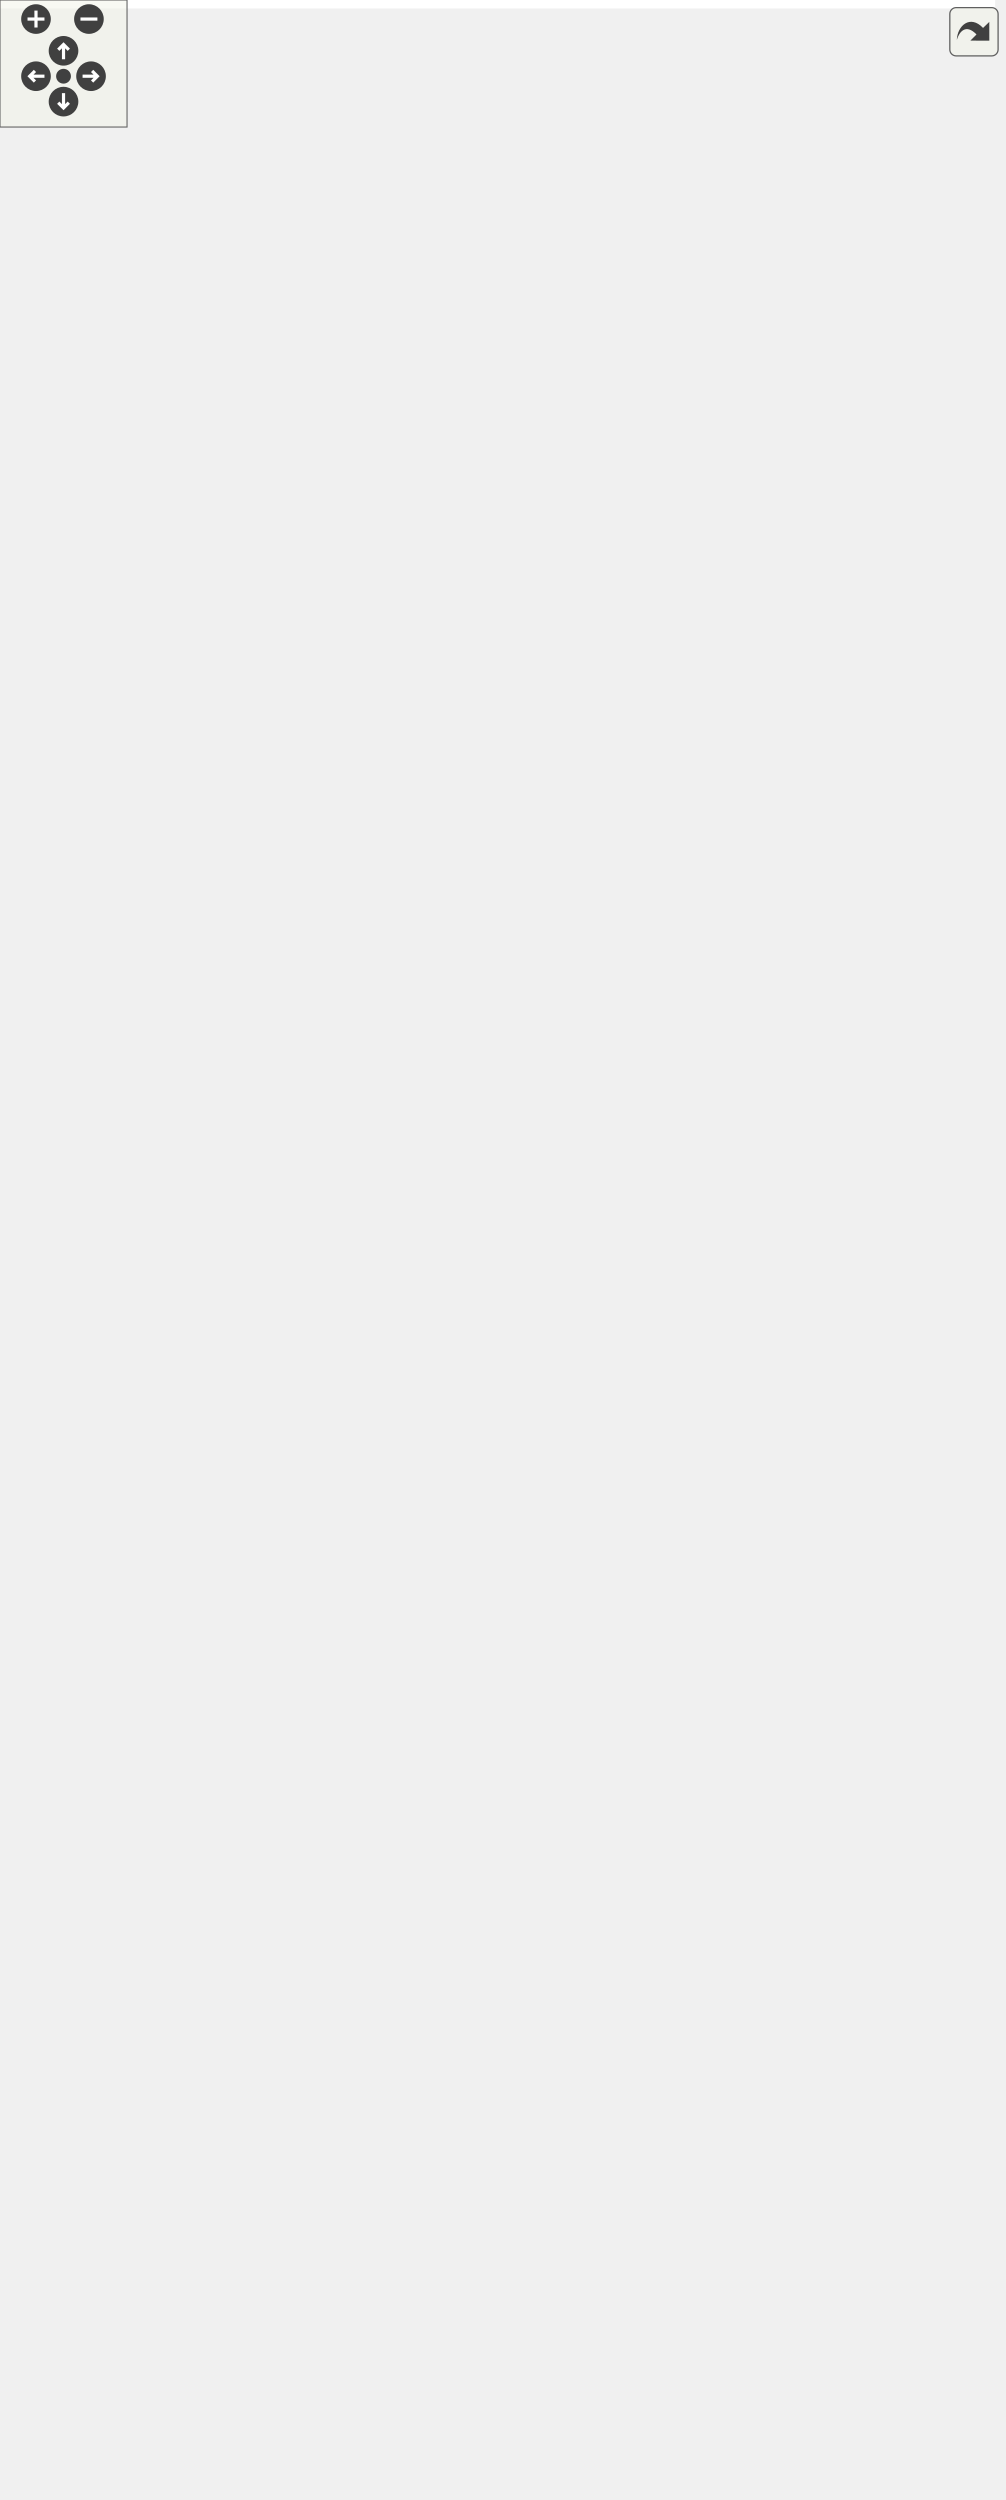
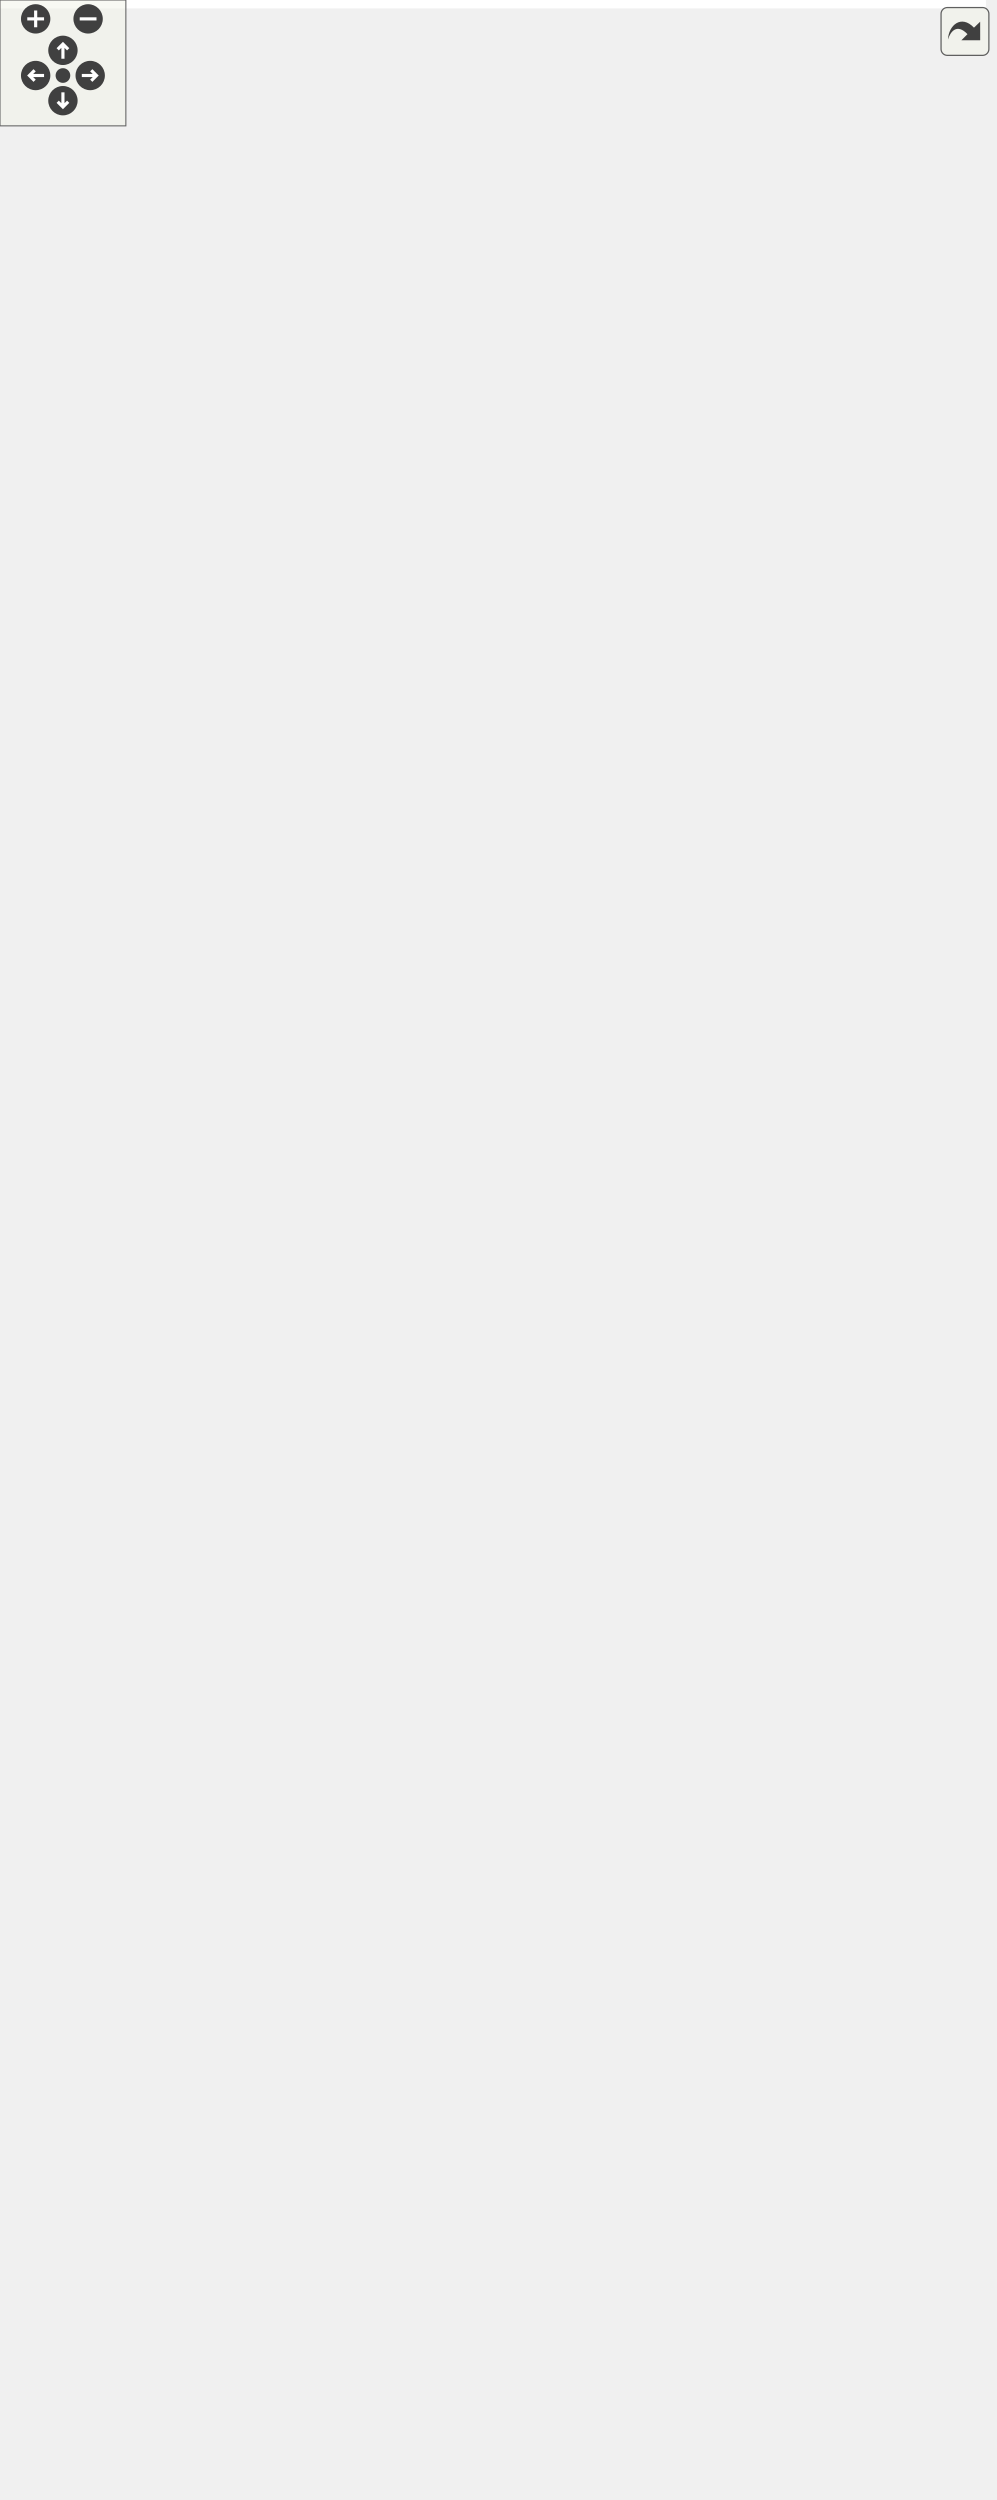
<svg xmlns="http://www.w3.org/2000/svg" xmlns:xlink="http://www.w3.org/1999/xlink" id="main" version="1.1" xml:space="preserve">
  <style type="text/css">
.edge:hover path { stroke: red; }
.edge:hover polygon { stroke: red; fill: red; }
</style>
  <defs>
    <circle id="rim" cx="0" cy="0" r="7" />
    <circle id="rim2" cx="0" cy="0" r="3.5" />
    <g id="zoomPlus">
      <use xlink:href="#rim" fill="#404040">
        <set attributeName="fill" to="#808080" begin="zoomplus.mouseover" end="zoomplus.mouseout" />
      </use>
      <path d="M-4,0h8M0,-4v8" fill="none" stroke="white" stroke-width="1.5" pointer-events="none" />
    </g>
    <g id="zoomMin">
      <use xlink:href="#rim" fill="#404040">
        <set attributeName="fill" to="#808080" begin="zoomminus.mouseover" end="zoomminus.mouseout" />
      </use>
      <path d="M-4,0h8" fill="none" stroke="white" stroke-width="1.5" pointer-events="none" />
    </g>
    <g id="dirArrow">
      <path fill="none" stroke="white" stroke-width="1.5" d="M0,-3.0v7 M-2.5,-0.5L0,-3.0L2.5,-0.5" />
    </g>
    <g id="resetDef">
      <use xlink:href="#rim2" fill="#404040">
        <set attributeName="fill" to="#808080" begin="reset.mouseover" end="reset.mouseout" />
      </use>
    </g>
  </defs>
  <svg id="graph" class="graph">
    <g id="viewport">
-       <polygon fill="white" stroke="transparent" points="-4,4 -4,-1120 470,-1120 470,4 -4,4" />
+       <polygon fill="white" stroke="transparent" points="-4,4 -4,-1131 470,-1131 470,4 -4,4" />
      <g id="node1" class="node">
        <g id="a_node1">
          <a xlink:title="A Trackball manipulator for Cameras.">
            <polygon fill="#bfbfbf" stroke="black" points="105,-0.5 105,-409.5 289,-409.5 289,-0.5 105,-0.5" />
            <text text-anchor="start" x="113" y="-397.5" font-family="Helvetica,sans-Serif" font-size="10.00">Ra::Gui::TrackballCamera</text>
            <text text-anchor="middle" x="197" y="-386.5" font-family="Helvetica,sans-Serif" font-size="10.00">Manipulator</text>
            <polyline fill="none" stroke="black" points="105,-379.5 289,-379.5 " />
            <text text-anchor="start" x="113" y="-367.5" font-family="Helvetica,sans-Serif" font-size="10.00"># m_lastMouseX</text>
            <text text-anchor="start" x="113" y="-356.5" font-family="Helvetica,sans-Serif" font-size="10.00"># m_lastMouseY</text>
            <text text-anchor="start" x="113" y="-345.5" font-family="Helvetica,sans-Serif" font-size="10.00"># m_phi</text>
            <text text-anchor="start" x="113" y="-334.5" font-family="Helvetica,sans-Serif" font-size="10.00"># m_theta</text>
            <text text-anchor="start" x="113" y="-323.5" font-family="Helvetica,sans-Serif" font-size="10.00"># m_distFromCenter</text>
            <text text-anchor="start" x="113" y="-312.5" font-family="Helvetica,sans-Serif" font-size="10.00"># m_rotateAround</text>
            <text text-anchor="start" x="113" y="-301.5" font-family="Helvetica,sans-Serif" font-size="10.00"># m_cameraRotateMode</text>
            <text text-anchor="start" x="113" y="-290.5" font-family="Helvetica,sans-Serif" font-size="10.00"># m_cameraPanMode</text>
            <text text-anchor="start" x="113" y="-279.5" font-family="Helvetica,sans-Serif" font-size="10.00"># m_cameraZoomMode</text>
            <polyline fill="none" stroke="black" points="105,-272.5 289,-272.5 " />
            <text text-anchor="start" x="113" y="-260.5" font-family="Helvetica,sans-Serif" font-size="10.00">+ TrackballCameraManipulator()</text>
            <text text-anchor="start" x="113" y="-249.5" font-family="Helvetica,sans-Serif" font-size="10.00">+ TrackballCameraManipulator()</text>
            <text text-anchor="start" x="113" y="-238.5" font-family="Helvetica,sans-Serif" font-size="10.00">+ ~TrackballCameraManipulator()</text>
            <text text-anchor="start" x="113" y="-227.5" font-family="Helvetica,sans-Serif" font-size="10.00">+ handleMousePressEvent()</text>
            <text text-anchor="start" x="113" y="-216.5" font-family="Helvetica,sans-Serif" font-size="10.00">+ handleMouseReleaseEvent()</text>
            <text text-anchor="start" x="113" y="-205.5" font-family="Helvetica,sans-Serif" font-size="10.00">+ handleMouseMoveEvent()</text>
            <text text-anchor="start" x="113" y="-194.5" font-family="Helvetica,sans-Serif" font-size="10.00">+ handleWheelEvent()</text>
            <text text-anchor="start" x="113" y="-183.5" font-family="Helvetica,sans-Serif" font-size="10.00">+ handleKeyPressEvent()</text>
            <text text-anchor="start" x="113" y="-172.5" font-family="Helvetica,sans-Serif" font-size="10.00">+ handleKeyReleaseEvent()</text>
            <text text-anchor="start" x="113" y="-161.5" font-family="Helvetica,sans-Serif" font-size="10.00">+ toggleRotateAround()</text>
            <text text-anchor="start" x="113" y="-150.5" font-family="Helvetica,sans-Serif" font-size="10.00">+ setCamera()</text>
            <text text-anchor="start" x="113" y="-139.5" font-family="Helvetica,sans-Serif" font-size="10.00">+ setTrackballRadius()</text>
            <text text-anchor="start" x="113" y="-128.5" font-family="Helvetica,sans-Serif" font-size="10.00">+ getTrackballRadius()</text>
            <text text-anchor="start" x="113" y="-117.5" font-family="Helvetica,sans-Serif" font-size="10.00">+ setTrackballCenter()</text>
            <text text-anchor="start" x="113" y="-106.5" font-family="Helvetica,sans-Serif" font-size="10.00">+ getTrackballCenter()</text>
            <text text-anchor="start" x="113" y="-95.5" font-family="Helvetica,sans-Serif" font-size="10.00">+ setCameraPosition()</text>
            <text text-anchor="start" x="113" y="-84.5" font-family="Helvetica,sans-Serif" font-size="10.00">+ setCameraTarget()</text>
            <text text-anchor="start" x="113" y="-73.5" font-family="Helvetica,sans-Serif" font-size="10.00">+ fitScene()</text>
            <text text-anchor="start" x="113" y="-62.5" font-family="Helvetica,sans-Serif" font-size="10.00">+ resetCamera()</text>
            <text text-anchor="start" x="113" y="-51.5" font-family="Helvetica,sans-Serif" font-size="10.00"># handleCameraRotate()</text>
            <text text-anchor="start" x="113" y="-40.5" font-family="Helvetica,sans-Serif" font-size="10.00"># handleCameraPan()</text>
            <text text-anchor="start" x="113" y="-29.5" font-family="Helvetica,sans-Serif" font-size="10.00"># handleCameraZoom()</text>
            <text text-anchor="start" x="113" y="-18.5" font-family="Helvetica,sans-Serif" font-size="10.00"># handleCameraZoom()</text>
            <text text-anchor="start" x="113" y="-7.5" font-family="Helvetica,sans-Serif" font-size="10.00"># updatePhiTheta()</text>
          </a>
        </g>
      </g>
      <g id="node2" class="node">
        <g id="a_node2">
          <a xlink:href="classRa_1_1Gui_1_1CameraManipulator.html" target="_top" xlink:title="The CameraManipulator class is the generic class for camera manipulators.">
            <polygon fill="white" stroke="black" points="0,-447.5 0,-988.5 192,-988.5 192,-447.5 0,-447.5" />
            <text text-anchor="middle" x="96" y="-976.5" font-family="Helvetica,sans-Serif" font-size="10.00">Ra::Gui::CameraManipulator</text>
            <polyline fill="none" stroke="black" points="0,-969.5 192,-969.5 " />
            <text text-anchor="start" x="8" y="-957.5" font-family="Helvetica,sans-Serif" font-size="10.00"># m_cameraSensitivity</text>
            <text text-anchor="start" x="8" y="-946.5" font-family="Helvetica,sans-Serif" font-size="10.00"># m_quickCameraModifier</text>
            <text text-anchor="start" x="8" y="-935.5" font-family="Helvetica,sans-Serif" font-size="10.00"># m_wheelSpeedModifier</text>
            <text text-anchor="start" x="8" y="-924.5" font-family="Helvetica,sans-Serif" font-size="10.00"># m_targetedAabb</text>
            <text text-anchor="start" x="8" y="-913.5" font-family="Helvetica,sans-Serif" font-size="10.00"># m_targetedAabbVolume</text>
            <text text-anchor="start" x="8" y="-902.5" font-family="Helvetica,sans-Serif" font-size="10.00"># m_mapCameraBahaviourToAabb</text>
            <text text-anchor="start" x="8" y="-891.5" font-family="Helvetica,sans-Serif" font-size="10.00"># m_target</text>
            <text text-anchor="start" x="8" y="-880.5" font-family="Helvetica,sans-Serif" font-size="10.00"># m_camera</text>
            <text text-anchor="start" x="8" y="-869.5" font-family="Helvetica,sans-Serif" font-size="10.00"># m_light</text>
            <polyline fill="none" stroke="black" points="0,-862.5 192,-862.5 " />
            <text text-anchor="start" x="8" y="-850.5" font-family="Helvetica,sans-Serif" font-size="10.00">+ CameraManipulator()</text>
            <text text-anchor="start" x="8" y="-839.5" font-family="Helvetica,sans-Serif" font-size="10.00">+ CameraManipulator()</text>
            <text text-anchor="start" x="8" y="-828.5" font-family="Helvetica,sans-Serif" font-size="10.00">+ ~CameraManipulator()</text>
            <text text-anchor="start" x="8" y="-817.5" font-family="Helvetica,sans-Serif" font-size="10.00">+ resizeViewport()</text>
            <text text-anchor="start" x="8" y="-806.5" font-family="Helvetica,sans-Serif" font-size="10.00">+ getProjMatrix()</text>
            <text text-anchor="start" x="8" y="-795.5" font-family="Helvetica,sans-Serif" font-size="10.00">+ getViewMatrix()</text>
            <text text-anchor="start" x="8" y="-784.5" font-family="Helvetica,sans-Serif" font-size="10.00">+ mappingContext()</text>
            <text text-anchor="start" x="8" y="-773.5" font-family="Helvetica,sans-Serif" font-size="10.00">+ handleMousePressEvent()</text>
            <text text-anchor="start" x="8" y="-762.5" font-family="Helvetica,sans-Serif" font-size="10.00">+ handleMouseReleaseEvent()</text>
            <text text-anchor="start" x="8" y="-751.5" font-family="Helvetica,sans-Serif" font-size="10.00">+ handleMouseMoveEvent()</text>
            <text text-anchor="start" x="8" y="-740.5" font-family="Helvetica,sans-Serif" font-size="10.00">+ handleWheelEvent()</text>
            <text text-anchor="start" x="8" y="-729.5" font-family="Helvetica,sans-Serif" font-size="10.00">+ handleKeyPressEvent()</text>
            <text text-anchor="start" x="8" y="-718.5" font-family="Helvetica,sans-Serif" font-size="10.00">+ handleKeyReleaseEvent()</text>
            <text text-anchor="start" x="8" y="-707.5" font-family="Helvetica,sans-Serif" font-size="10.00">+ getCamera()</text>
            <text text-anchor="start" x="8" y="-696.5" font-family="Helvetica,sans-Serif" font-size="10.00">+ getCamera()</text>
            <text text-anchor="start" x="8" y="-685.5" font-family="Helvetica,sans-Serif" font-size="10.00">+ setCamera()</text>
            <text text-anchor="start" x="8" y="-674.5" font-family="Helvetica,sans-Serif" font-size="10.00">+ resetToDefaultCamera()</text>
            <text text-anchor="start" x="8" y="-663.5" font-family="Helvetica,sans-Serif" font-size="10.00">+ attachLight()</text>
            <text text-anchor="start" x="8" y="-652.5" font-family="Helvetica,sans-Serif" font-size="10.00">+ hasLightAttached()</text>
            <text text-anchor="start" x="8" y="-641.5" font-family="Helvetica,sans-Serif" font-size="10.00">+ getLight()</text>
            <text text-anchor="start" x="8" y="-630.5" font-family="Helvetica,sans-Serif" font-size="10.00">+ getCameraFromViewer()</text>
            <text text-anchor="start" x="8" y="-619.5" font-family="Helvetica,sans-Serif" font-size="10.00">+ mapCameraBehaviourToAabb()</text>
            <text text-anchor="start" x="8" y="-608.5" font-family="Helvetica,sans-Serif" font-size="10.00">+ unmapCameraBehaviourToAabb()</text>
            <text text-anchor="start" x="8" y="-597.5" font-family="Helvetica,sans-Serif" font-size="10.00">+ fitScene()</text>
            <text text-anchor="start" x="8" y="-586.5" font-family="Helvetica,sans-Serif" font-size="10.00">+ setCameraPosition()</text>
            <text text-anchor="start" x="8" y="-575.5" font-family="Helvetica,sans-Serif" font-size="10.00">+ setCameraTarget()</text>
            <text text-anchor="start" x="8" y="-564.5" font-family="Helvetica,sans-Serif" font-size="10.00">+ resetCamera()</text>
            <text text-anchor="start" x="8" y="-553.5" font-family="Helvetica,sans-Serif" font-size="10.00">+ setCameraSensitivity()</text>
            <text text-anchor="start" x="8" y="-542.5" font-family="Helvetica,sans-Serif" font-size="10.00">+ setCameraFov()</text>
            <text text-anchor="start" x="8" y="-531.5" font-family="Helvetica,sans-Serif" font-size="10.00">+ setCameraFovInDegrees()</text>
            <text text-anchor="start" x="8" y="-520.5" font-family="Helvetica,sans-Serif" font-size="10.00">+ setCameraZNear()</text>
            <text text-anchor="start" x="8" y="-509.5" font-family="Helvetica,sans-Serif" font-size="10.00">+ setCameraZFar()</text>
            <text text-anchor="start" x="8" y="-498.5" font-family="Helvetica,sans-Serif" font-size="10.00">* setCameraSensitivity()</text>
            <text text-anchor="start" x="8" y="-487.5" font-family="Helvetica,sans-Serif" font-size="10.00">* setCameraFov()</text>
            <text text-anchor="start" x="8" y="-476.5" font-family="Helvetica,sans-Serif" font-size="10.00">* setCameraFovInDegrees()</text>
            <text text-anchor="start" x="8" y="-465.5" font-family="Helvetica,sans-Serif" font-size="10.00">* setCameraZNear()</text>
            <text text-anchor="start" x="8" y="-454.5" font-family="Helvetica,sans-Serif" font-size="10.00">* setCameraZFar()</text>
          </a>
        </g>
      </g>
      <g id="edge1" class="edge">
        <path fill="none" stroke="midnightblue" d="M151.29,-437.26C153.11,-428.03 154.93,-418.85 156.73,-409.76" />
        <polygon fill="none" stroke="midnightblue" points="147.82,-436.8 149.31,-447.28 154.68,-438.15 147.82,-436.8" />
      </g>
      <g id="node3" class="node">
        <g id="a_node3">
          <a xlink:href="classQObject.html" target="_top" xlink:title=" ">
-             <polygon fill="white" stroke="black" points="68,-1047.5 68,-1104.5 124,-1104.5 124,-1047.5 68,-1047.5" />
-             <text text-anchor="middle" x="96" y="-1092.5" font-family="Helvetica,sans-Serif" font-size="10.00">QObject</text>
-             <polyline fill="none" stroke="black" points="68,-1085.5 124,-1085.5 " />
-             <text text-anchor="middle" x="96" y="-1073.5" font-family="Helvetica,sans-Serif" font-size="10.00"> </text>
-             <polyline fill="none" stroke="black" points="68,-1066.5 124,-1066.5 " />
-             <text text-anchor="middle" x="96" y="-1054.5" font-family="Helvetica,sans-Serif" font-size="10.00"> </text>
+             <polygon fill="white" stroke="black" points="68,-1053 68,-1110 124,-1110 124,-1053 68,-1053" />
+             <text text-anchor="middle" x="96" y="-1098" font-family="Helvetica,sans-Serif" font-size="10.00">QObject</text>
+             <polyline fill="none" stroke="black" points="68,-1091 124,-1091 " />
+             <text text-anchor="middle" x="96" y="-1079" font-family="Helvetica,sans-Serif" font-size="10.00"> </text>
+             <polyline fill="none" stroke="black" points="68,-1072 124,-1072 " />
+             <text text-anchor="middle" x="96" y="-1060" font-family="Helvetica,sans-Serif" font-size="10.00"> </text>
          </a>
        </g>
      </g>
      <g id="edge2" class="edge">
-         <path fill="none" stroke="midnightblue" d="M96,-1037.12C96,-1023.53 96,-1006.98 96,-988.65" />
-         <polygon fill="none" stroke="midnightblue" points="92.5,-1037.36 96,-1047.36 99.5,-1037.36 92.5,-1037.36" />
+         <path fill="none" stroke="midnightblue" d="M96,-1042.52C96,-1027.59 96,-1009.09 96,-988.57" />
+         <polygon fill="none" stroke="midnightblue" points="92.5,-1042.73 96,-1052.73 99.5,-1042.73 92.5,-1042.73" />
      </g>
      <g id="node4" class="node">
        <g id="a_node4">
          <a xlink:href="classRa_1_1Gui_1_1KeyMappingManageable.html" target="_top" xlink:title=" ">
-             <polygon fill="white" stroke="black" points="210.5,-673 210.5,-763 389.5,-763 389.5,-673 210.5,-673" />
-             <text text-anchor="start" x="218.5" y="-751" font-family="Helvetica,sans-Serif" font-size="10.00">Ra::Gui::KeyMappingManageable</text>
-             <text text-anchor="middle" x="300" y="-740" font-family="Helvetica,sans-Serif" font-size="10.00">&lt; TrackballCameraManipulator &gt;</text>
-             <polyline fill="none" stroke="black" points="210.5,-733 389.5,-733 " />
-             <text text-anchor="start" x="218.5" y="-721" font-family="Helvetica,sans-Serif" font-size="10.00"># m_keyMappingContext</text>
-             <polyline fill="none" stroke="black" points="210.5,-714 389.5,-714 " />
-             <text text-anchor="start" x="218.5" y="-702" font-family="Helvetica,sans-Serif" font-size="10.00">+ getContext()</text>
-             <text text-anchor="start" x="218.5" y="-691" font-family="Helvetica,sans-Serif" font-size="10.00">+ configureKeyMapping()</text>
-             <text text-anchor="start" x="218.5" y="-680" font-family="Helvetica,sans-Serif" font-size="10.00"># self()</text>
+             <polygon fill="white" stroke="black" points="210.5,-667.5 210.5,-768.5 389.5,-768.5 389.5,-667.5 210.5,-667.5" />
+             <text text-anchor="start" x="218.5" y="-756.5" font-family="Helvetica,sans-Serif" font-size="10.00">Ra::Gui::KeyMappingManageable</text>
+             <text text-anchor="middle" x="300" y="-745.5" font-family="Helvetica,sans-Serif" font-size="10.00">&lt; TrackballCameraManipulator &gt;</text>
+             <polyline fill="none" stroke="black" points="210.5,-738.5 389.5,-738.5 " />
+             <text text-anchor="middle" x="300" y="-726.5" font-family="Helvetica,sans-Serif" font-size="10.00"> </text>
+             <polyline fill="none" stroke="black" points="210.5,-719.5 389.5,-719.5 " />
+             <text text-anchor="start" x="218.5" y="-707.5" font-family="Helvetica,sans-Serif" font-size="10.00">+ getContext()</text>
+             <text text-anchor="start" x="218.5" y="-696.5" font-family="Helvetica,sans-Serif" font-size="10.00">+ configureKeyMapping()</text>
+             <text text-anchor="start" x="218.5" y="-685.5" font-family="Helvetica,sans-Serif" font-size="10.00"># self()</text>
+             <text text-anchor="start" x="218.5" y="-674.5" font-family="Helvetica,sans-Serif" font-size="10.00"># setContext()</text>
          </a>
        </g>
      </g>
      <g id="edge3" class="edge">
-         <path fill="none" stroke="midnightblue" d="M289.11,-662.95C276.96,-602.67 256.58,-501.56 238.07,-409.75" />
-         <polygon fill="none" stroke="midnightblue" points="285.72,-663.88 291.13,-672.99 292.58,-662.5 285.72,-663.88" />
+         <path fill="none" stroke="midnightblue" d="M287.96,-657.27C275.7,-596.46 256.01,-498.74 238.07,-409.75" />
+         <polygon fill="none" stroke="midnightblue" points="284.53,-657.96 289.94,-667.07 291.39,-656.58 284.53,-657.96" />
      </g>
      <g id="node5" class="node">
        <g id="a_node5">
          <a xlink:href="classRa_1_1Gui_1_1KeyMappingManageable.html" target="_top" xlink:title=" ">
-             <polygon fill="white" stroke="black" points="197,-1036.5 197,-1115.5 403,-1115.5 403,-1036.5 197,-1036.5" />
-             <text text-anchor="middle" x="300" y="-1103.5" font-family="Helvetica,sans-Serif" font-size="10.00">Ra::Gui::KeyMappingManageable&lt; T &gt;</text>
-             <polyline fill="none" stroke="black" points="197,-1096.5 403,-1096.5 " />
-             <text text-anchor="start" x="205" y="-1084.5" font-family="Helvetica,sans-Serif" font-size="10.00"># m_keyMappingContext</text>
-             <polyline fill="none" stroke="black" points="197,-1077.5 403,-1077.5 " />
-             <text text-anchor="start" x="205" y="-1065.5" font-family="Helvetica,sans-Serif" font-size="10.00">+ getContext()</text>
-             <text text-anchor="start" x="205" y="-1054.5" font-family="Helvetica,sans-Serif" font-size="10.00">+ configureKeyMapping()</text>
-             <text text-anchor="start" x="205" y="-1043.5" font-family="Helvetica,sans-Serif" font-size="10.00"># self()</text>
+             <polygon fill="white" stroke="black" points="197,-1036.5 197,-1126.5 403,-1126.5 403,-1036.5 197,-1036.5" />
+             <text text-anchor="middle" x="300" y="-1114.5" font-family="Helvetica,sans-Serif" font-size="10.00">Ra::Gui::KeyMappingManageable&lt; T &gt;</text>
+             <polyline fill="none" stroke="black" points="197,-1107.5 403,-1107.5 " />
+             <text text-anchor="middle" x="300" y="-1095.5" font-family="Helvetica,sans-Serif" font-size="10.00"> </text>
+             <polyline fill="none" stroke="black" points="197,-1088.5 403,-1088.5 " />
+             <text text-anchor="start" x="205" y="-1076.5" font-family="Helvetica,sans-Serif" font-size="10.00">+ getContext()</text>
+             <text text-anchor="start" x="205" y="-1065.5" font-family="Helvetica,sans-Serif" font-size="10.00">+ configureKeyMapping()</text>
+             <text text-anchor="start" x="205" y="-1054.5" font-family="Helvetica,sans-Serif" font-size="10.00"># self()</text>
+             <text text-anchor="start" x="205" y="-1043.5" font-family="Helvetica,sans-Serif" font-size="10.00"># setContext()</text>
          </a>
        </g>
      </g>
      <g id="edge4" class="edge">
-         <path fill="none" stroke="orange" d="M300,-1025.98C300,-956.42 300,-830.14 300,-763.28" />
-         <polygon fill="orange" stroke="orange" points="296.5,-1026.22 300,-1036.22 303.5,-1026.22 296.5,-1026.22" />
+         <path fill="none" stroke="orange" d="M300,-1025.82C300,-955.94 300,-835.97 300,-768.61" />
+         <polygon fill="orange" stroke="orange" points="296.5,-1026.17 300,-1036.17 303.5,-1026.17 296.5,-1026.17" />
        <text text-anchor="middle" x="383" y="-1010" font-family="Helvetica,sans-Serif" font-size="10.00"> &lt; TrackballCameraManipulator &gt;</text>
      </g>
    </g>
  </svg>
  <g id="navigator" transform="translate(0 0)" fill="#404254">
    <rect fill="#f2f5e9" fill-opacity="0.5" stroke="#606060" stroke-width=".5" x="0" y="0" width="60" height="60" />
    <use id="zoomplus" xlink:href="#zoomPlus" x="17" y="9" />
    <use id="zoomminus" xlink:href="#zoomMin" x="42" y="9" />
    <use id="reset" xlink:href="#resetDef" x="30" y="36" />
    <g id="arrowUp" xlink:href="#dirArrow" transform="translate(30 24)">
      <use xlink:href="#rim" fill="#404040">
        <set attributeName="fill" to="#808080" begin="arrowUp.mouseover" end="arrowUp.mouseout" />
      </use>
      <path fill="none" stroke="white" stroke-width="1.5" d="M0,-3.0v7 M-2.5,-0.5L0,-3.0L2.5,-0.5" />
    </g>
    <g id="arrowRight" xlink:href="#dirArrow" transform="rotate(90) translate(36 -43)">
      <use xlink:href="#rim" fill="#404040">
        <set attributeName="fill" to="#808080" begin="arrowRight.mouseover" end="arrowRight.mouseout" />
      </use>
      <path fill="none" stroke="white" stroke-width="1.5" d="M0,-3.0v7 M-2.5,-0.5L0,-3.0L2.5,-0.5" />
    </g>
    <g id="arrowDown" xlink:href="#dirArrow" transform="rotate(180) translate(-30 -48)">
      <use xlink:href="#rim" fill="#404040">
        <set attributeName="fill" to="#808080" begin="arrowDown.mouseover" end="arrowDown.mouseout" />
      </use>
      <path fill="none" stroke="white" stroke-width="1.5" d="M0,-3.0v7 M-2.5,-0.5L0,-3.0L2.5,-0.5" />
    </g>
    <g id="arrowLeft" xlink:href="#dirArrow" transform="rotate(270) translate(-36 17)">
      <use xlink:href="#rim" fill="#404040">
        <set attributeName="fill" to="#808080" begin="arrowLeft.mouseover" end="arrowLeft.mouseout" />
      </use>
      <path fill="none" stroke="white" stroke-width="1.5" d="M0,-3.0v7 M-2.5,-0.5L0,-3.0L2.5,-0.5" />
    </g>
  </g>
  <svg viewBox="0 0 15 15" width="100%" height="30px" preserveAspectRatio="xMaxYMin meet">
    <g id="arrow_out" transform="scale(0.3 0.3)">
      <a xlink:href="classRa_1_1Gui_1_1TrackballCameraManipulator__inherit__graph_org.svg" target="_base">
        <rect id="button" ry="5" rx="5" y="6" x="6" height="38" width="38" fill="#f2f5e9" fill-opacity="0.5" stroke="#606060" stroke-width="1.0" />
        <path id="arrow" d="M 11.5,31.437 C 11.94,20.098 22.043,11.323 32.159,21.979 L 37.069,17.246 C 37.069,17.246 37.088,32 37.088,32 L 22.16,31.978 C 22.16,31.978 26.998,27.14 26.998,27.14 C 18.529,18.264 13.292,25.23 11.5,31.437 z" style="fill:#404040;" />
      </a>
    </g>
  </svg>
</svg>
